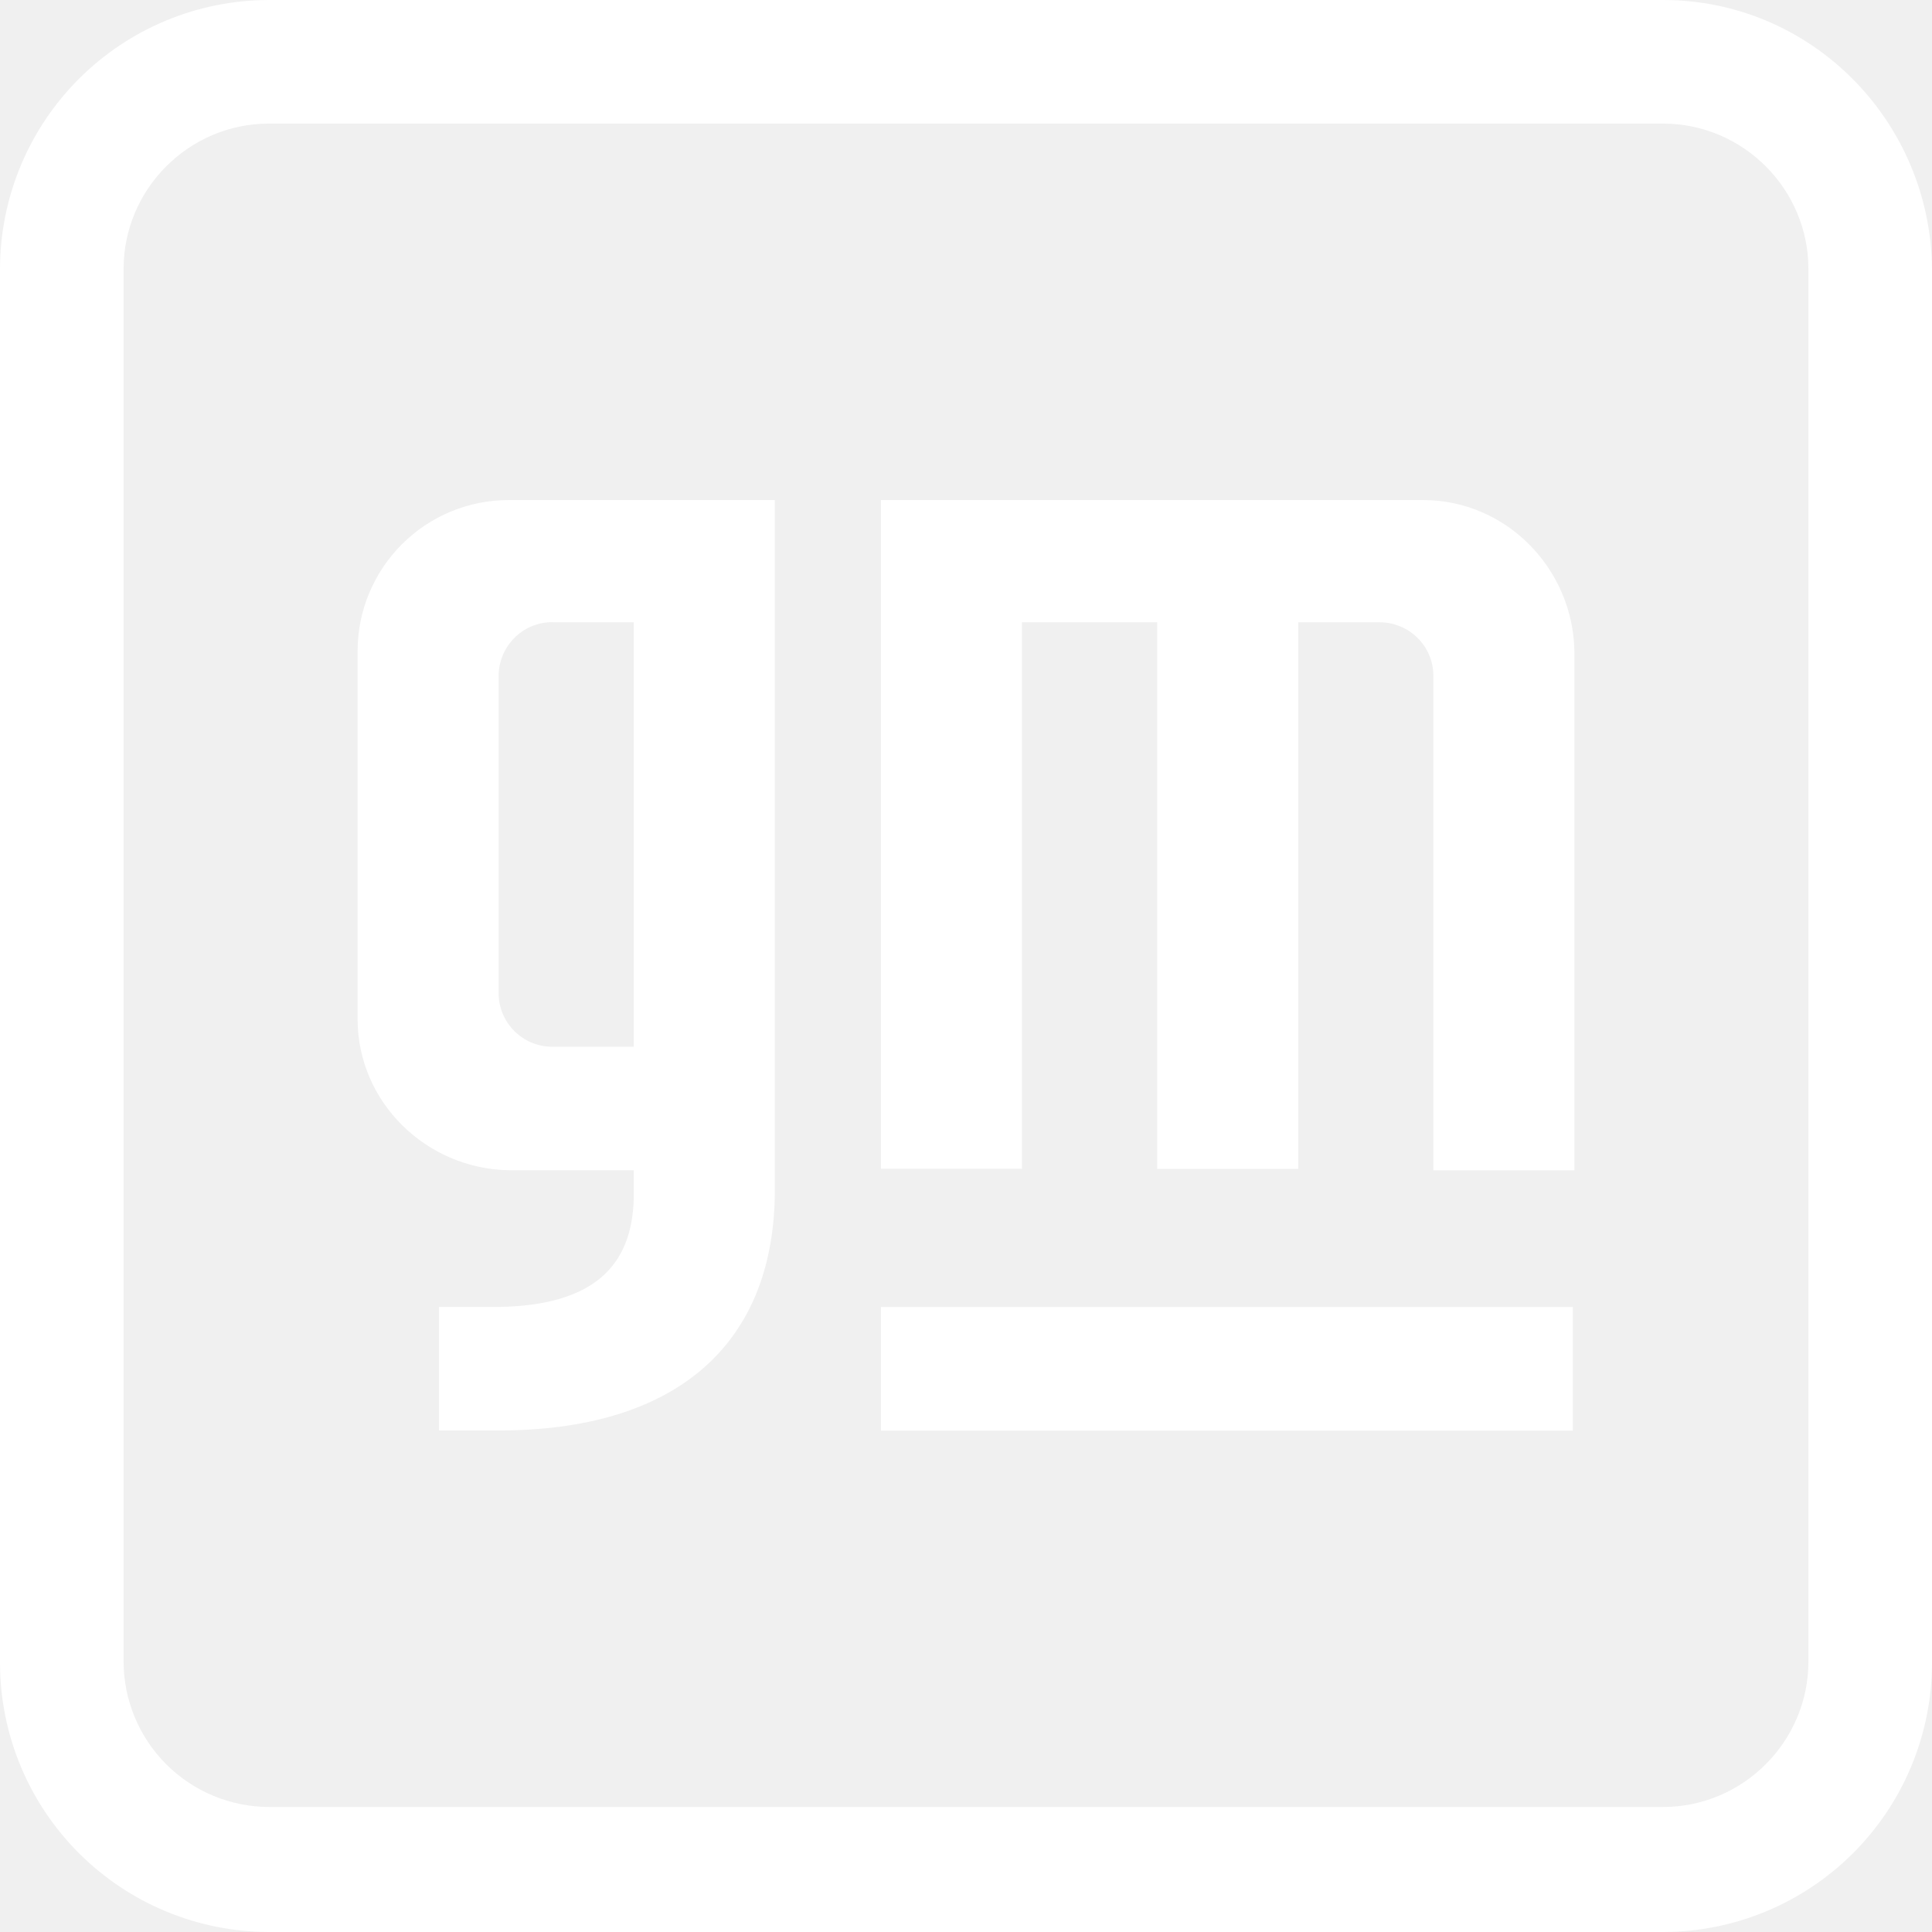
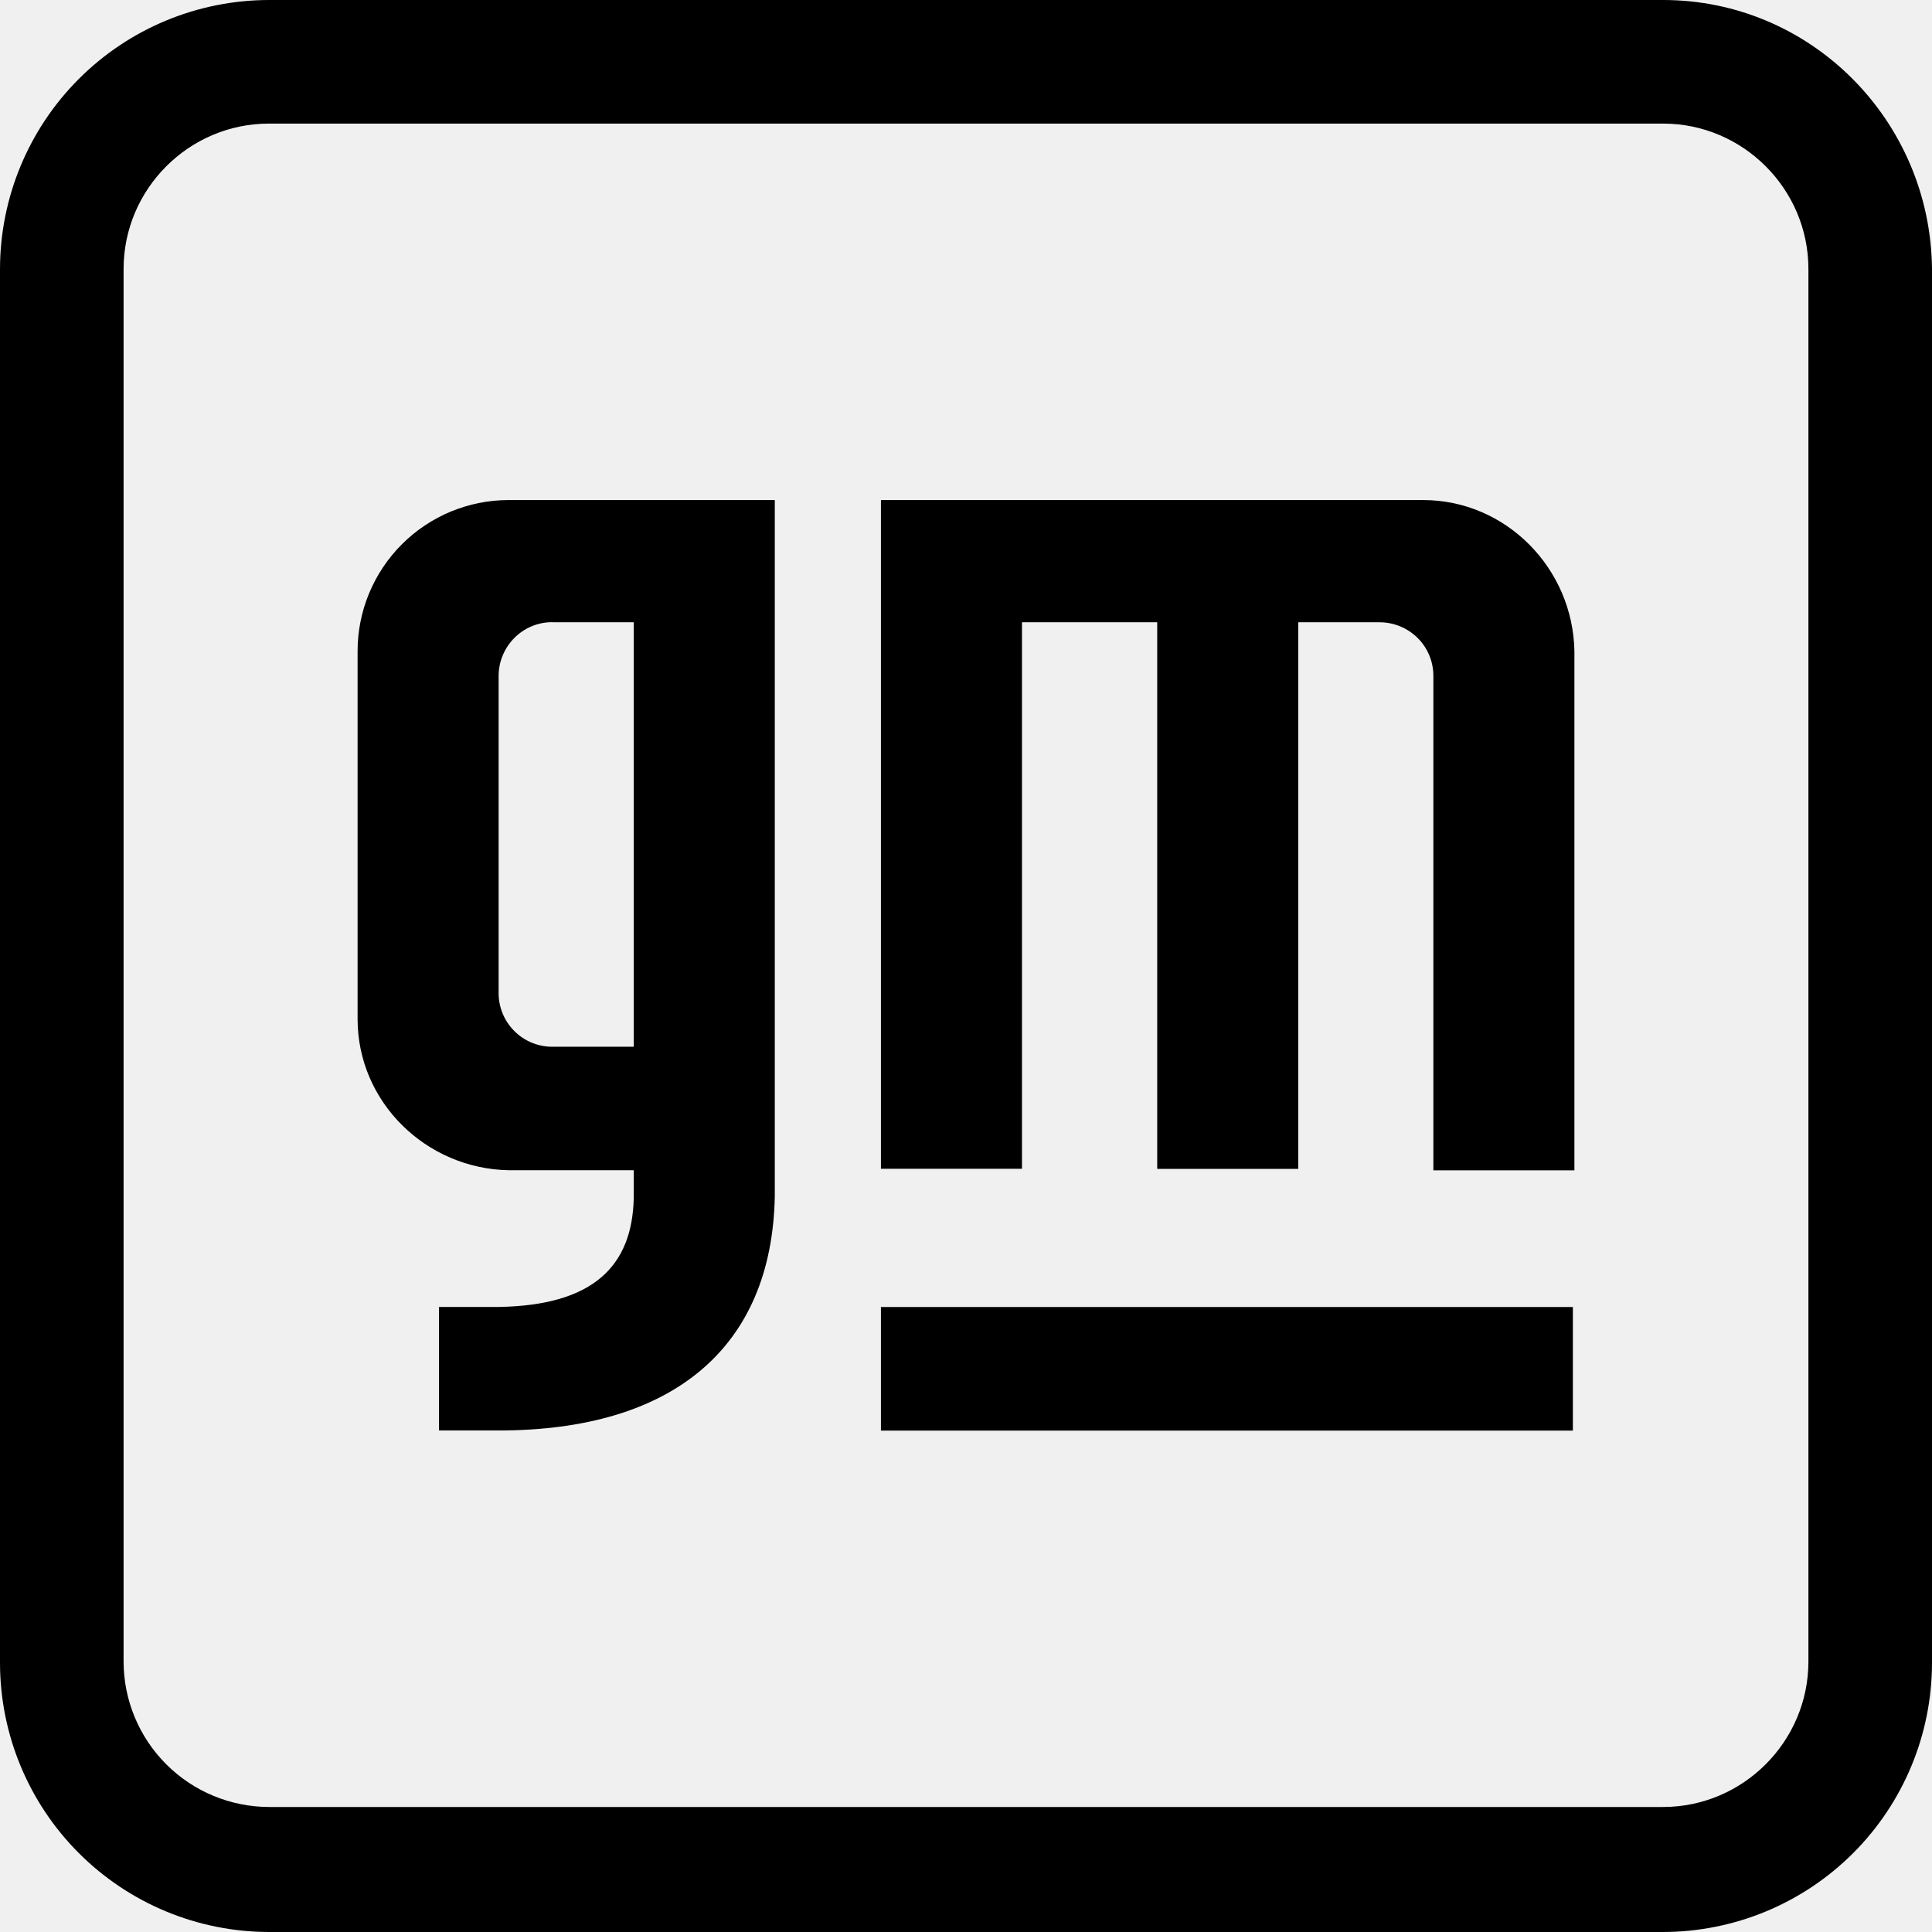
<svg xmlns="http://www.w3.org/2000/svg" width="34" height="34" viewBox="0 0 34 34" fill="none">
-   <path d="M4.732 0C3.477 0.002 2.275 0.501 1.388 1.388C0.501 2.275 0.002 3.477 0 4.732L0 29.268C0.002 30.523 0.501 31.725 1.388 32.612C2.275 33.499 3.477 33.998 4.732 34H29.268C30.523 33.998 31.725 33.499 32.612 32.612C33.499 31.725 33.998 30.523 34 29.268V4.732C33.974 2.125 31.876 0 29.268 0H4.732ZM4.732 2.175H29.268C30.674 2.175 31.825 3.326 31.825 4.733V29.241C31.825 30.648 30.674 31.8 29.267 31.8H4.733C4.055 31.798 3.405 31.528 2.926 31.049C2.446 30.569 2.176 29.919 2.175 29.241V4.733C2.175 3.326 3.326 2.175 4.733 2.175H4.732ZM8.953 8.8C8.604 8.8 8.258 8.869 7.935 9.002C7.612 9.136 7.319 9.332 7.072 9.579C6.825 9.826 6.629 10.12 6.495 10.443C6.361 10.765 6.293 11.111 6.293 11.461V17.934C6.293 19.393 7.497 20.569 8.955 20.594H11.153V21.08C11.128 22.284 10.438 22.974 8.775 23H7.726V25.174H8.775C11.845 25.174 13.584 23.715 13.635 21.055V8.8H8.953ZM15.503 8.8V20.569H17.985V10.951H20.365V20.57H22.847V10.951H24.277C24.79 10.951 25.225 11.36 25.225 11.897V20.596H27.707V11.461C27.682 10.003 26.503 8.8 25.045 8.8H15.503ZM9.723 10.951H11.153V18.421H9.723C9.598 18.422 9.475 18.397 9.36 18.35C9.244 18.303 9.14 18.233 9.052 18.145C8.964 18.057 8.894 17.953 8.846 17.837C8.799 17.722 8.774 17.599 8.775 17.475V11.896C8.775 11.386 9.186 10.949 9.721 10.949L9.723 10.951ZM15.503 23.001V25.176H27.68V23.001H15.503Z" fill="white" />
+   <path d="M4.732 0C3.477 0.002 2.275 0.501 1.388 1.388C0.501 2.275 0.002 3.477 0 4.732L0 29.268C0.002 30.523 0.501 31.725 1.388 32.612C2.275 33.499 3.477 33.998 4.732 34H29.268C30.523 33.998 31.725 33.499 32.612 32.612C33.499 31.725 33.998 30.523 34 29.268V4.732C33.974 2.125 31.876 0 29.268 0H4.732ZM4.732 2.175H29.268C30.674 2.175 31.825 3.326 31.825 4.733V29.241C31.825 30.648 30.674 31.8 29.267 31.8H4.733C4.055 31.798 3.405 31.528 2.926 31.049C2.446 30.569 2.176 29.919 2.175 29.241V4.733C2.175 3.326 3.326 2.175 4.733 2.175H4.732ZM8.953 8.8C8.604 8.8 8.258 8.869 7.935 9.002C7.612 9.136 7.319 9.332 7.072 9.579C6.825 9.826 6.629 10.12 6.495 10.443C6.361 10.765 6.293 11.111 6.293 11.461V17.934C6.293 19.393 7.497 20.569 8.955 20.594H11.153V21.08C11.128 22.284 10.438 22.974 8.775 23H7.726V25.174H8.775C11.845 25.174 13.584 23.715 13.635 21.055V8.8H8.953ZM15.503 8.8V20.569H17.985V10.951H20.365V20.57H22.847V10.951H24.277C24.79 10.951 25.225 11.36 25.225 11.897V20.596H27.707V11.461C27.682 10.003 26.503 8.8 25.045 8.8H15.503ZM9.723 10.951H11.153V18.421H9.723C9.598 18.422 9.475 18.397 9.36 18.35C9.244 18.303 9.14 18.233 9.052 18.145C8.964 18.057 8.894 17.953 8.846 17.837C8.799 17.722 8.774 17.599 8.775 17.475V11.896C8.775 11.386 9.186 10.949 9.721 10.949L9.723 10.951ZM15.503 23.001V25.176H27.68V23.001H15.503Z" fill="black" />
</svg>
